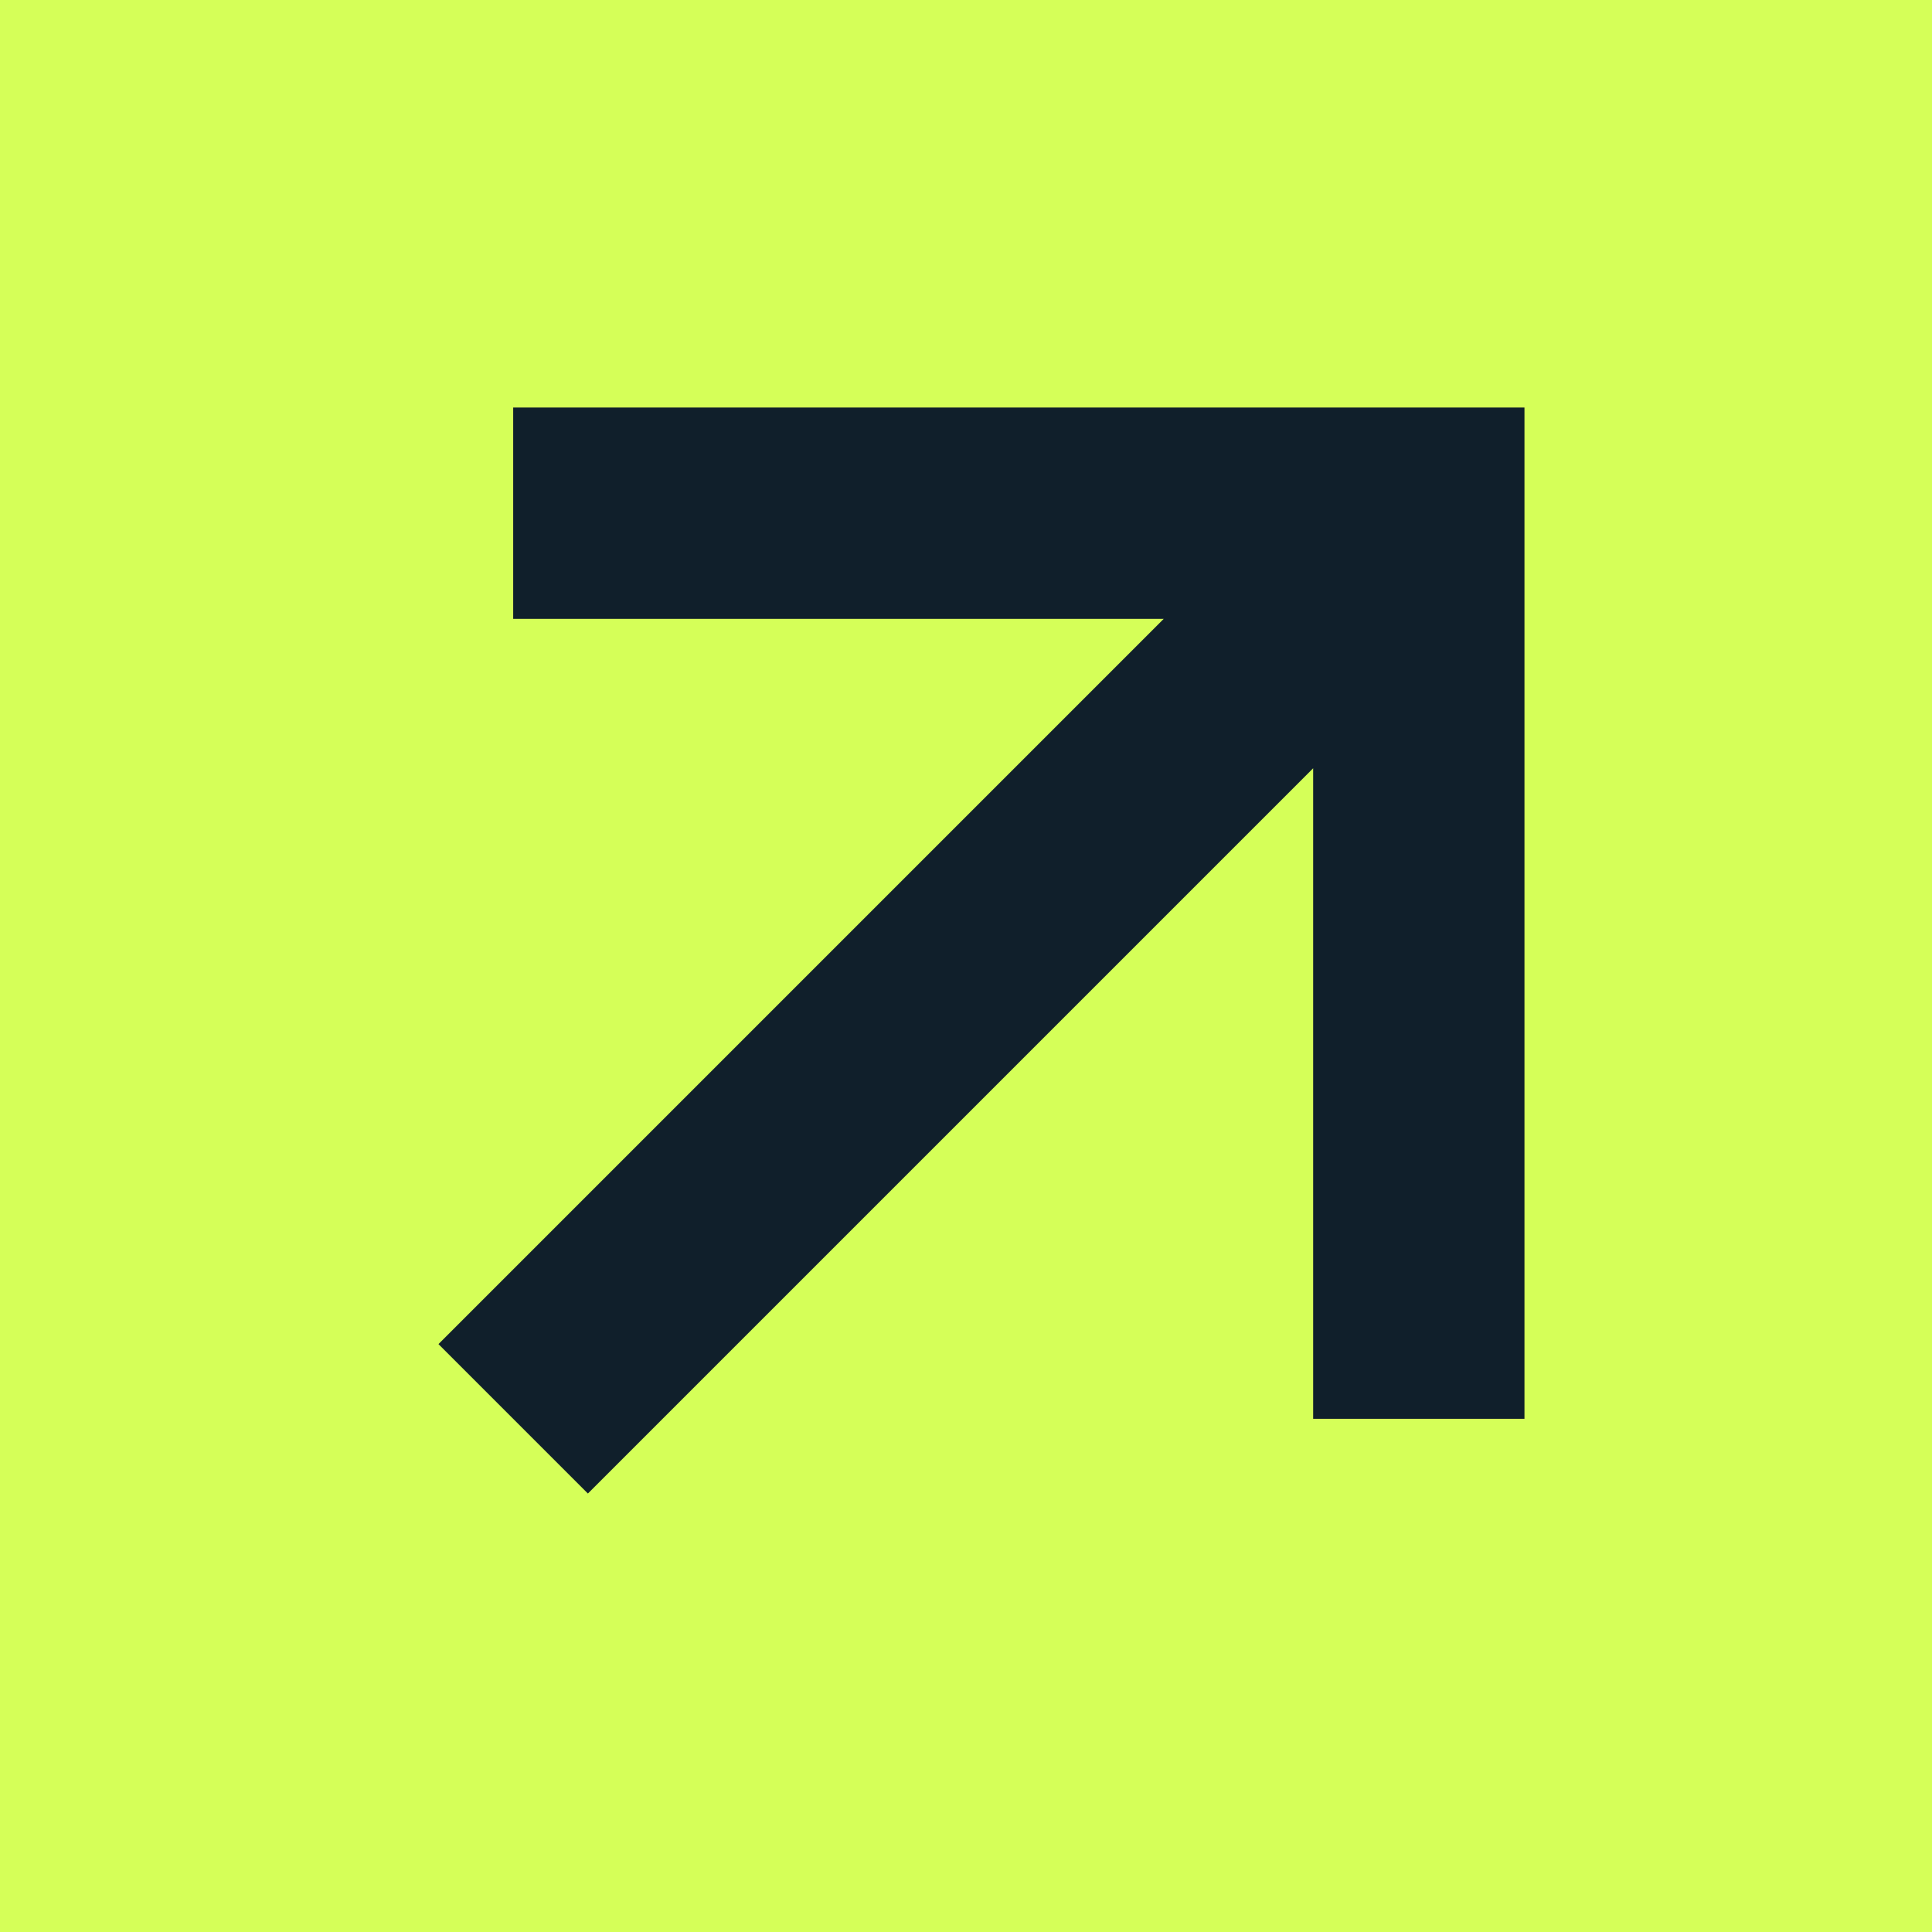
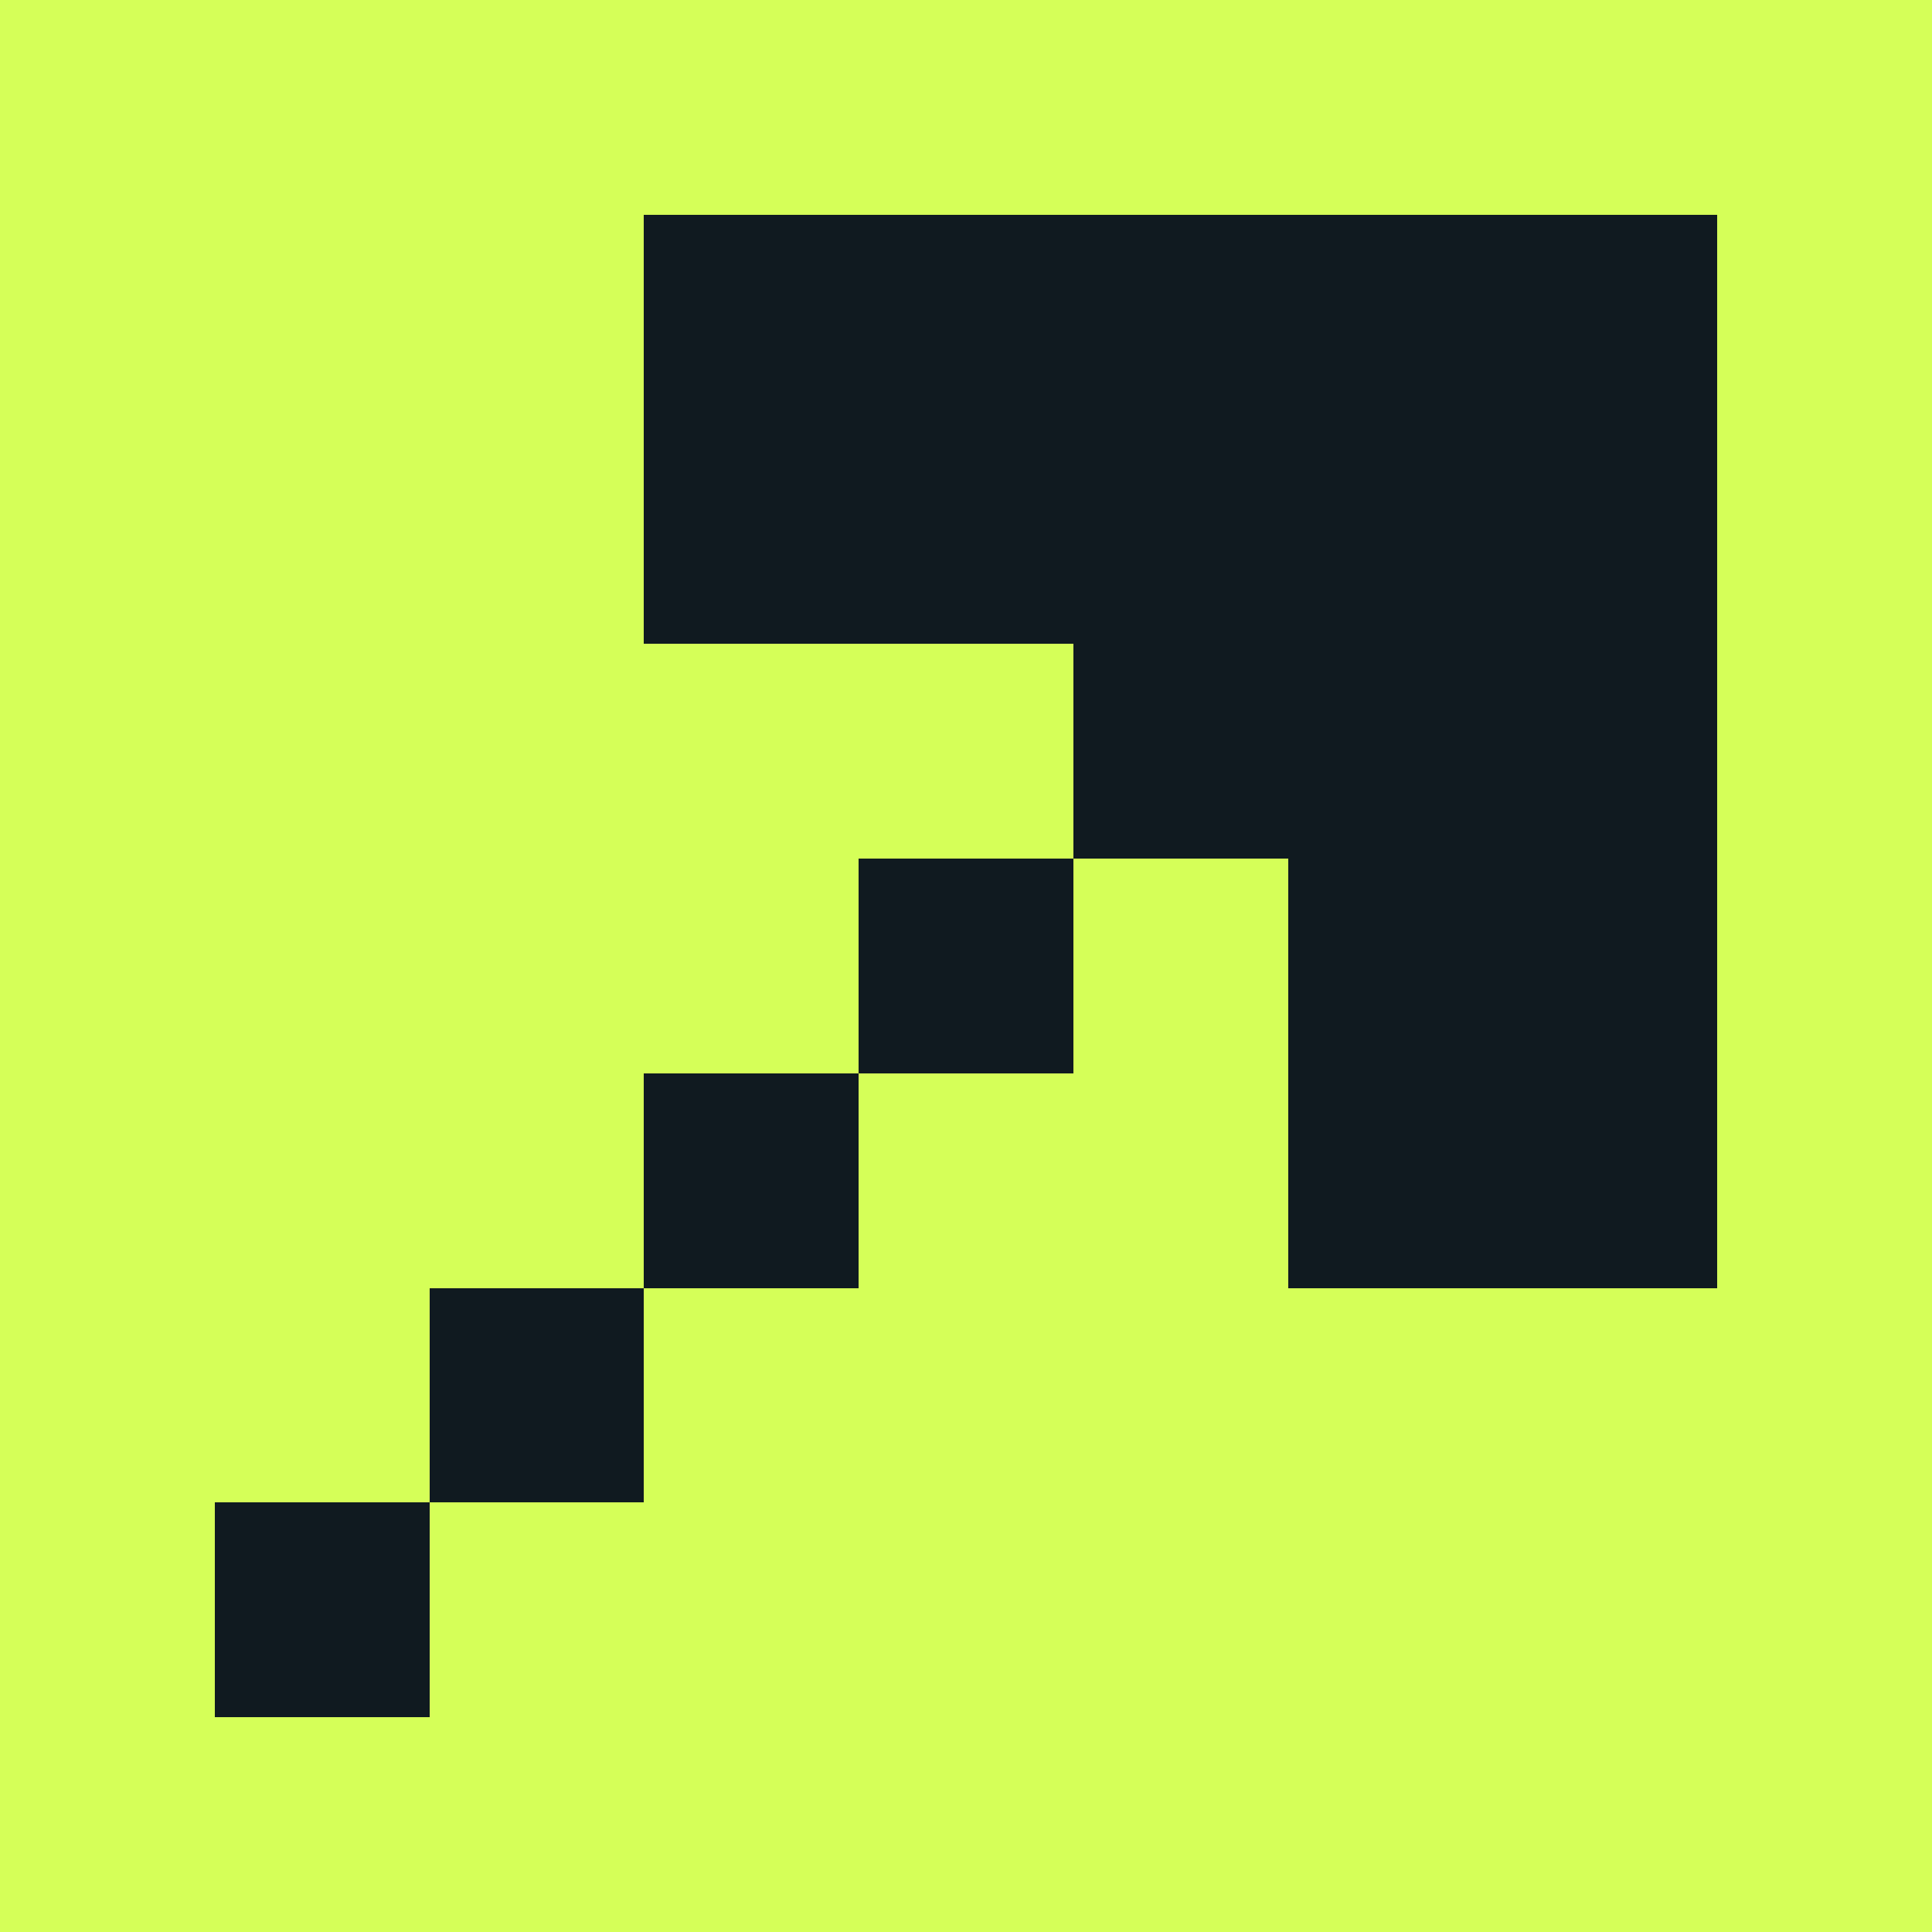
- <svg xmlns="http://www.w3.org/2000/svg" viewBox="0 0 64 64">
-   <rect width="64" height="64" fill="#d5ff58" />
-   <path d="M17 47L47 17M17 17H47V47" stroke="#101f2b" stroke-width="7" fill="none" />
+ <svg xmlns="http://www.w3.org/2000/svg" viewBox="0 0 9 9" shape-rendering="crispEdges">
+   <rect width="9" height="9" fill="#d5ff58" />
+   <path transform="translate(1 1)" fill="#101a20" d="M2 0h5v5H5V3H4V2H2zM3 3h1v1H3zM2 4h1v1H2zM1 5h1v1H1zM0 6h1v1H0z" />
</svg>
